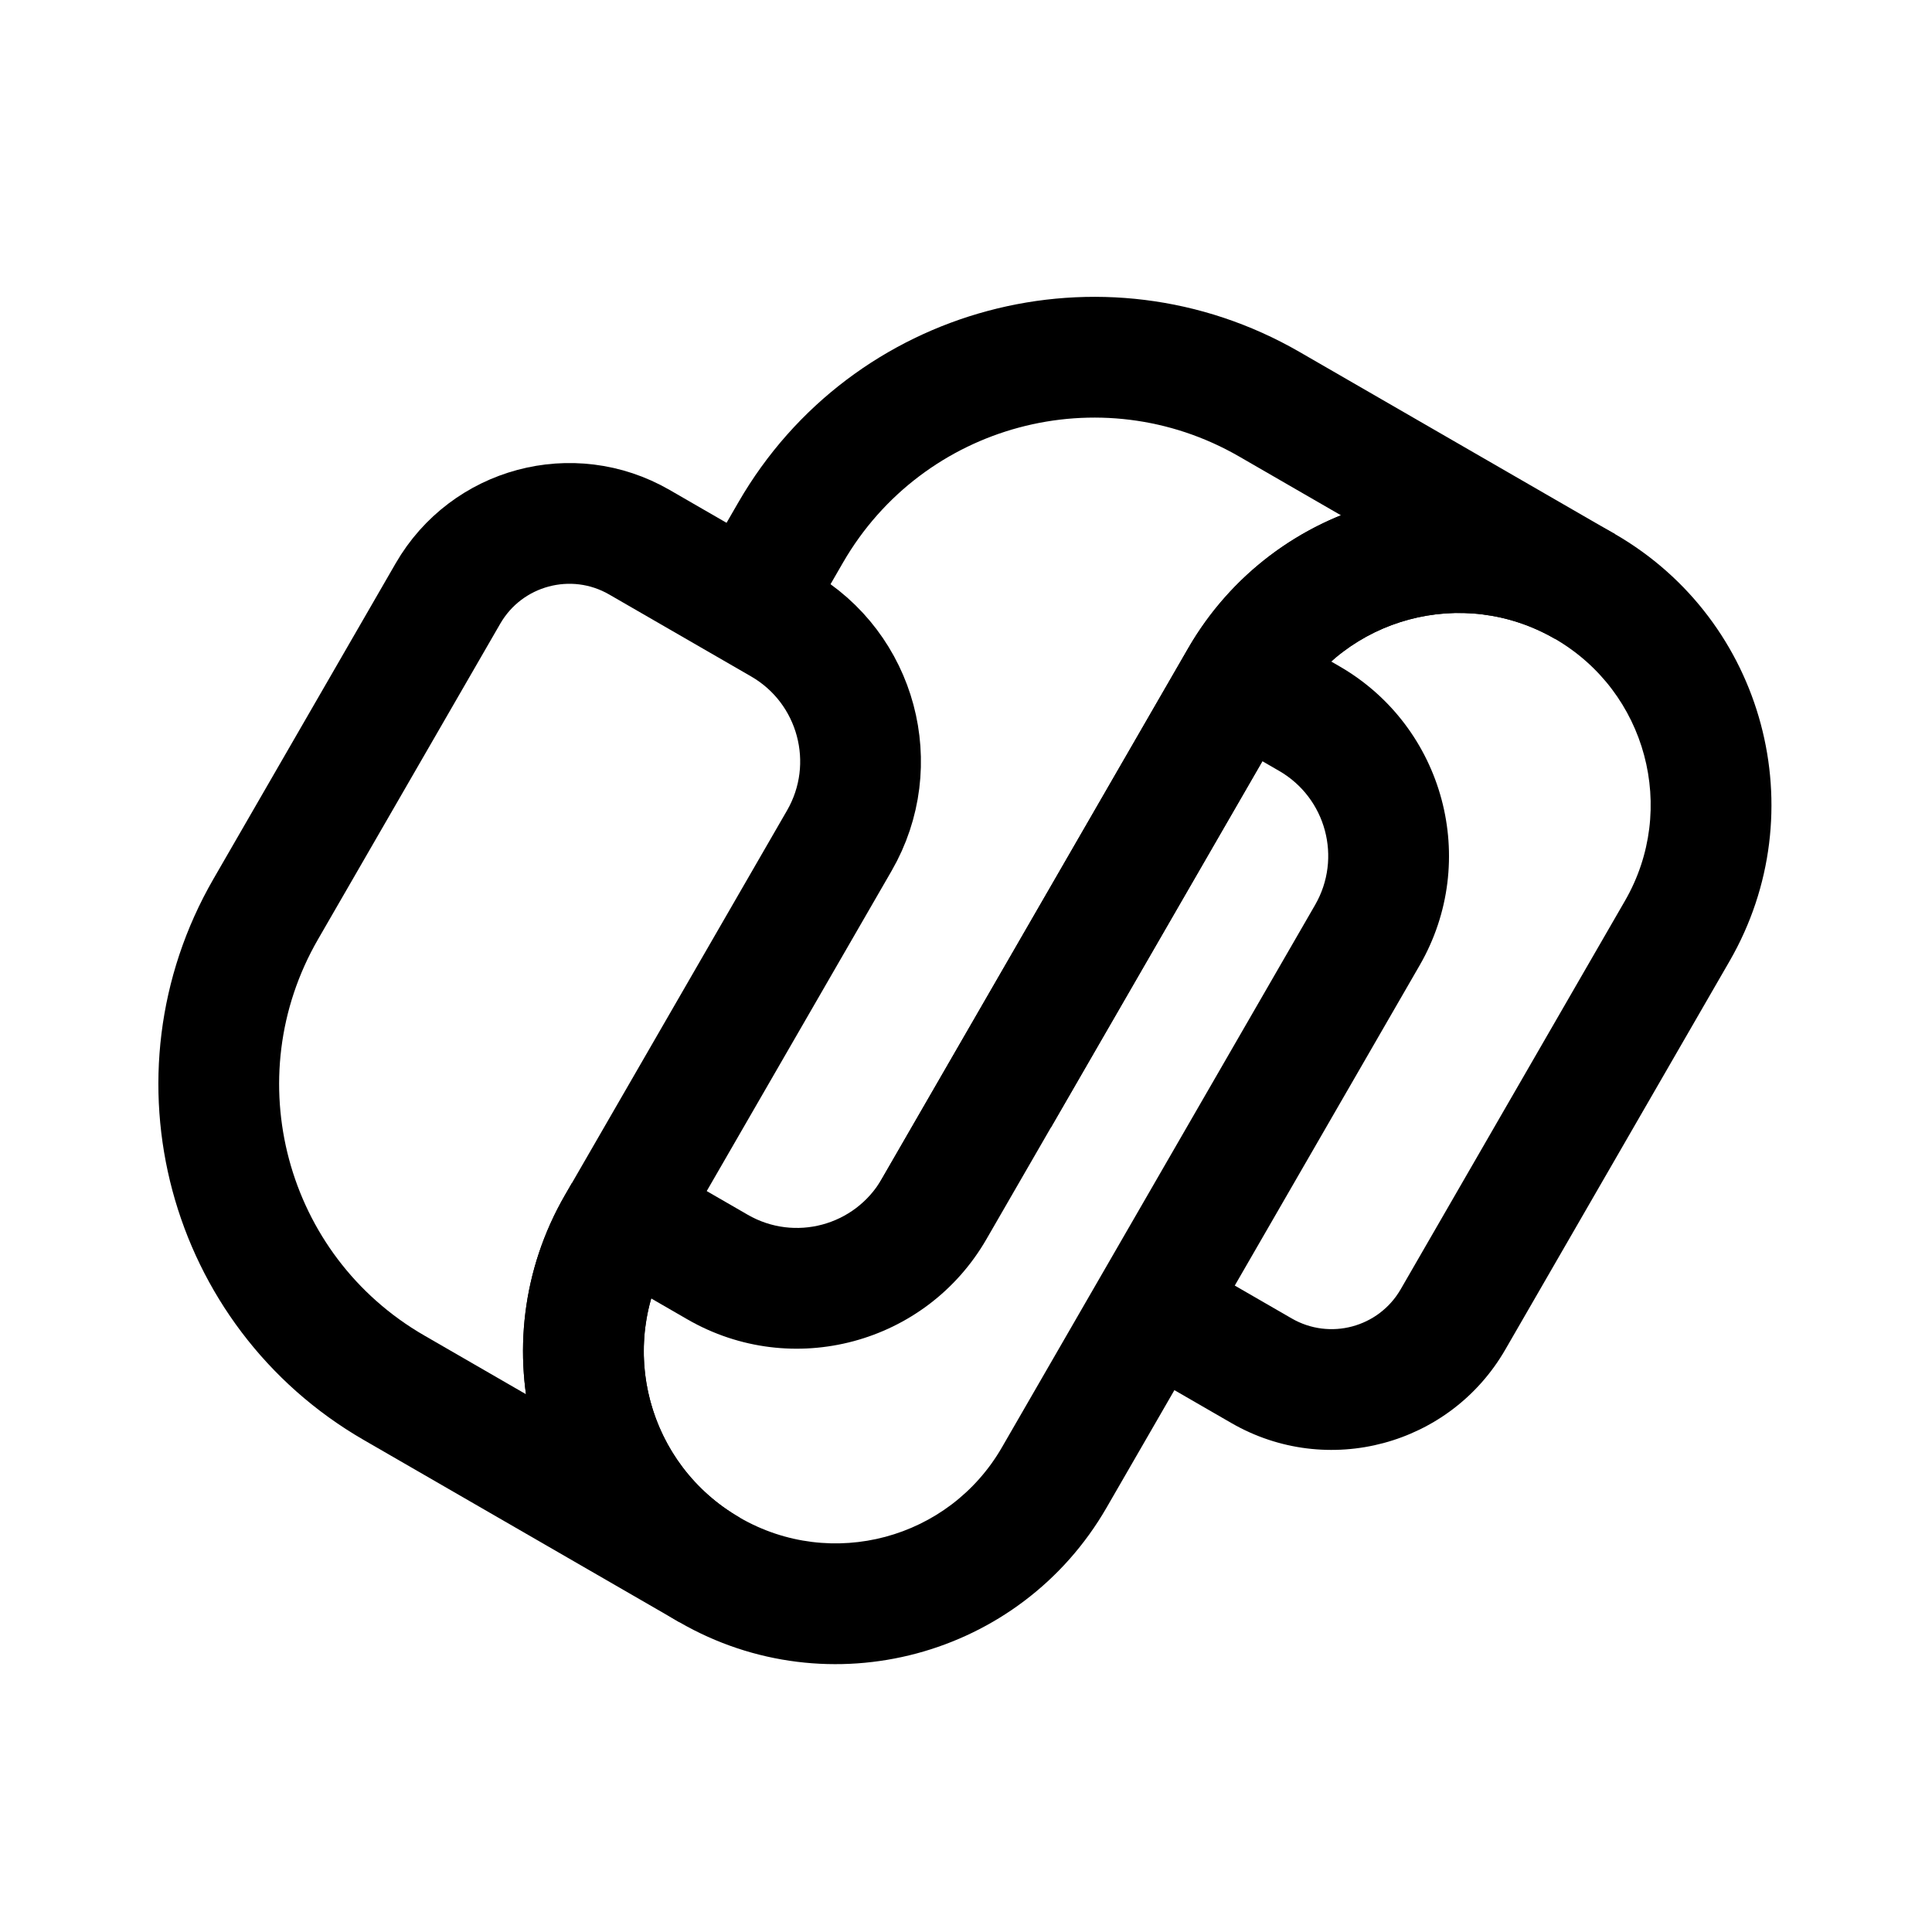
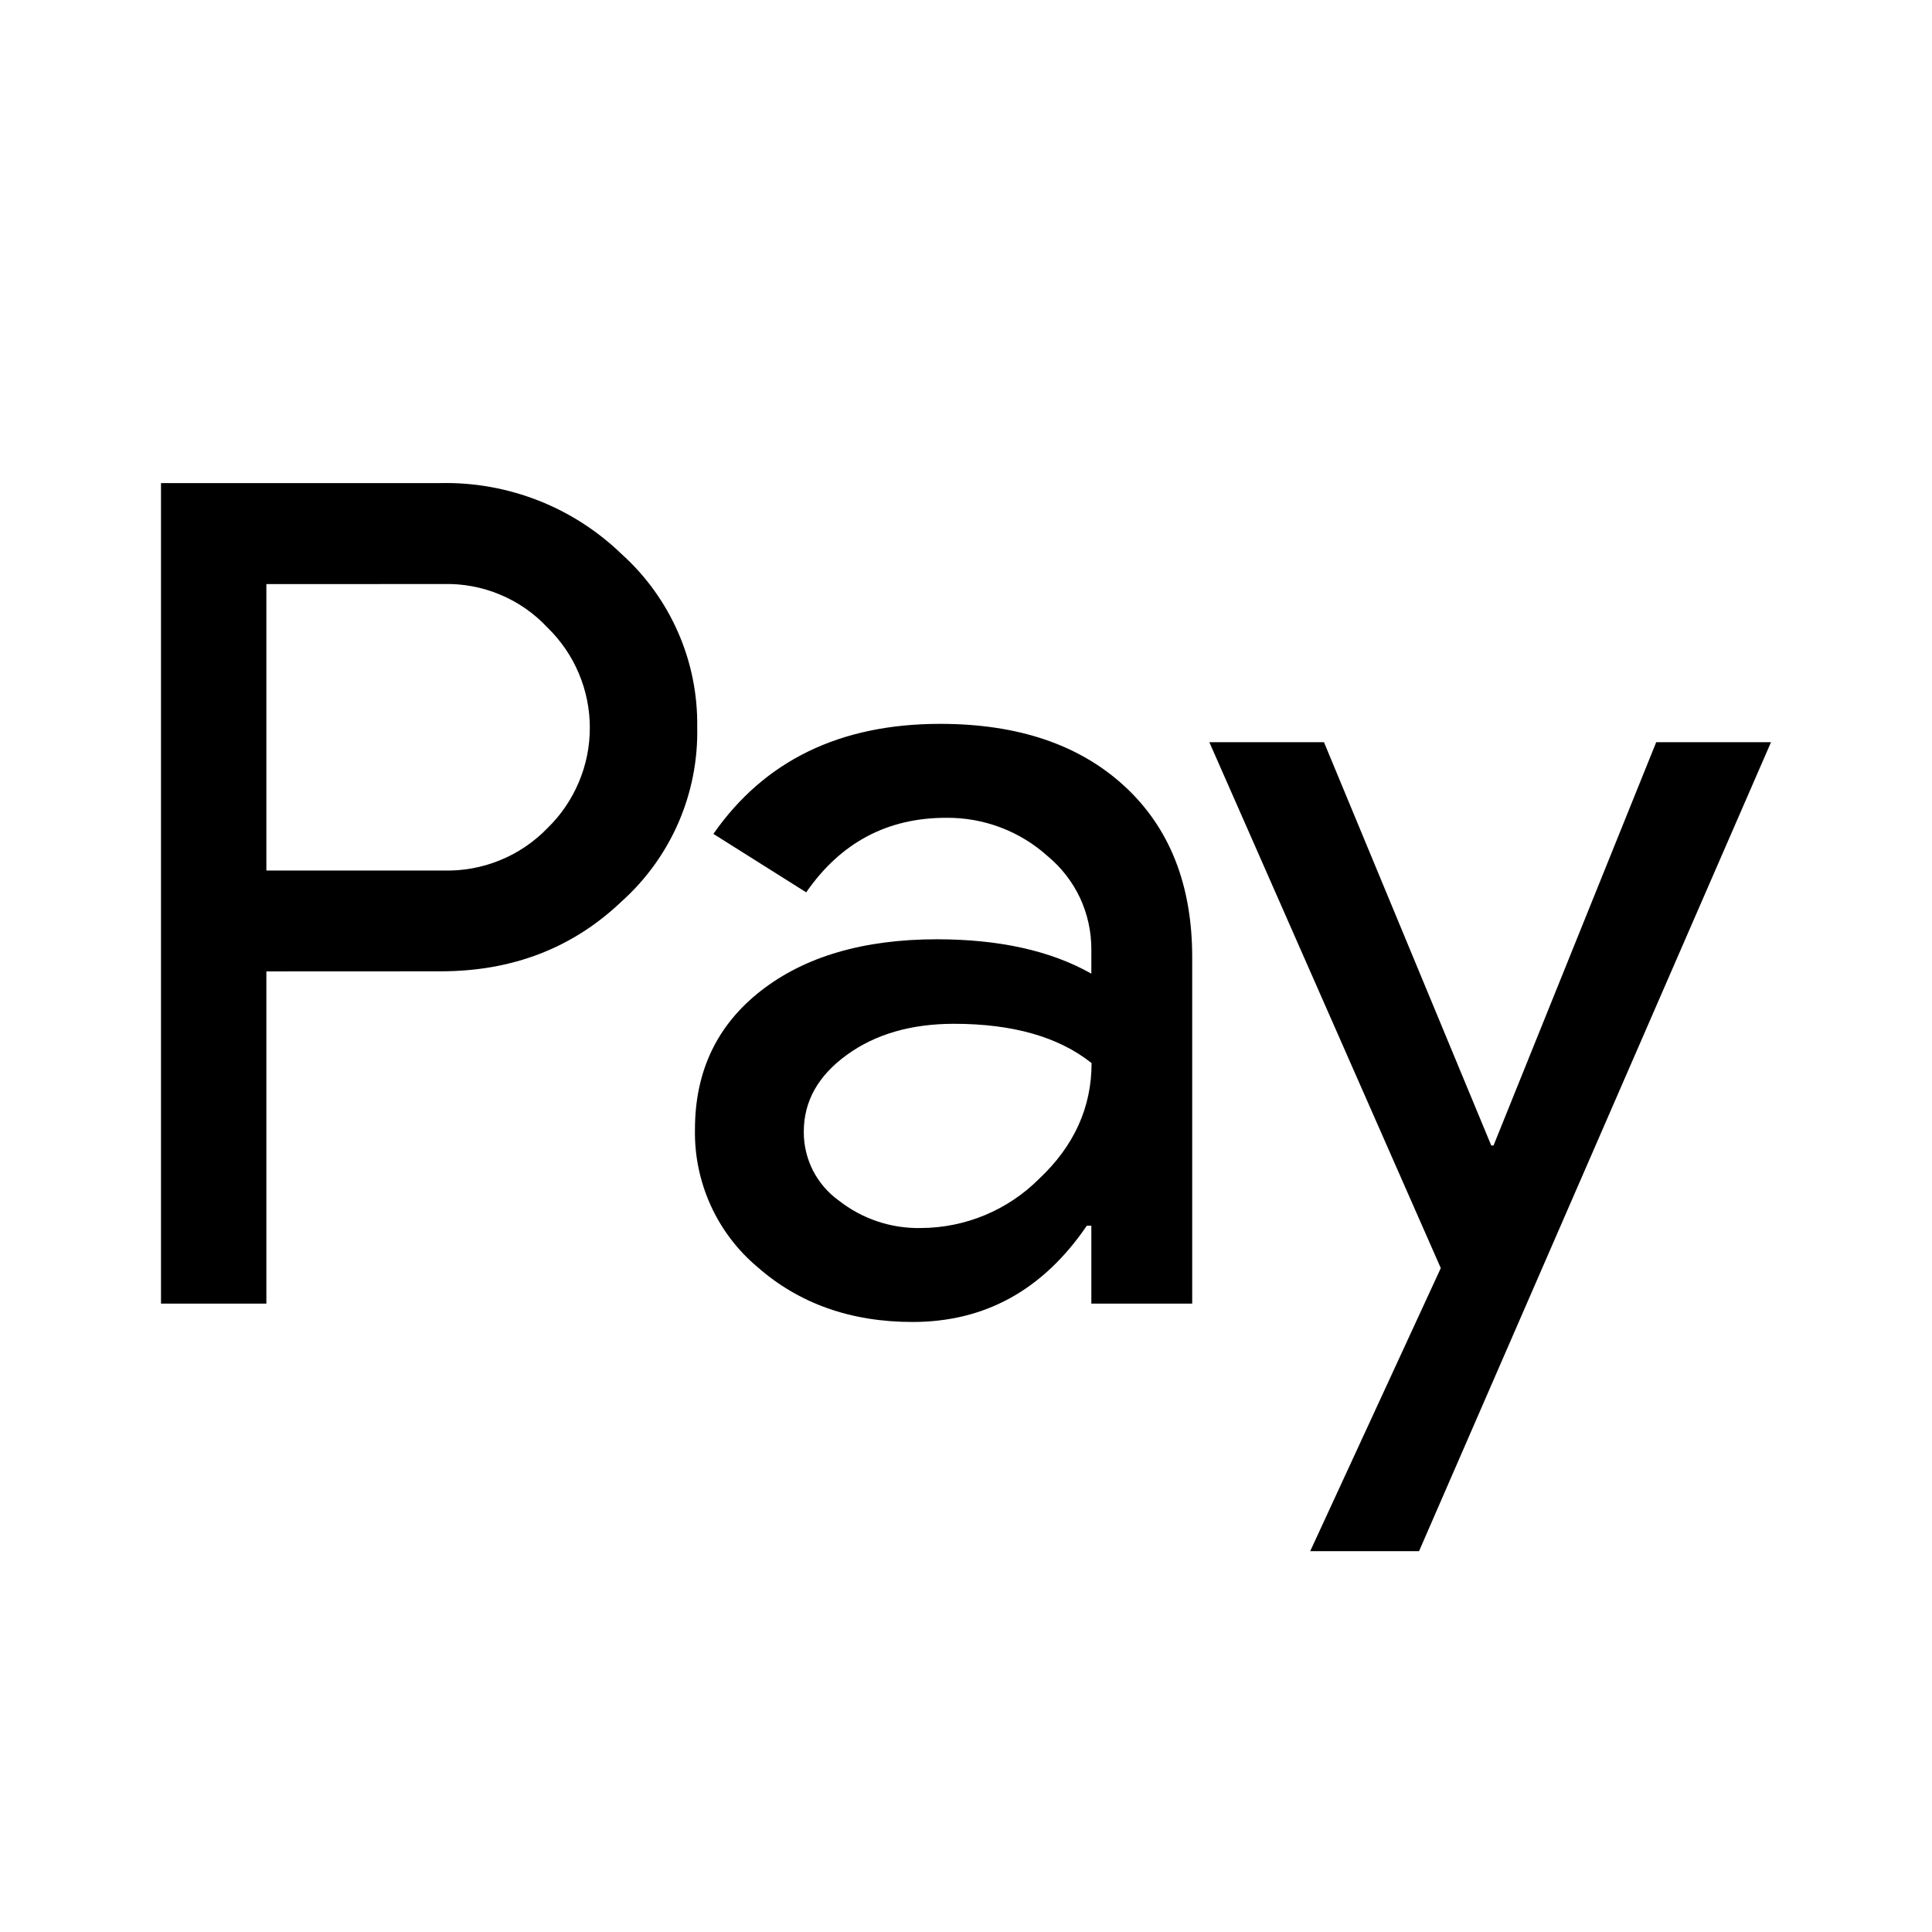
- <svg xmlns="http://www.w3.org/2000/svg" width="192" height="192" fill="none" viewBox="0 0 192 192">
-   <path fill="#000" fill-rule="evenodd" d="m121.291 73.246 5.828 3.365c4.666 2.694 6.265 8.66 3.571 13.326l-31.122 53.904c-5.266 9.122-16.93 12.247-26.05 6.981-9.122-5.267-12.248-16.93-6.981-26.052l.696-1.206-10.392-6-.697 1.206c-8.58 14.861-3.488 33.864 11.373 42.444 14.861 8.58 33.864 3.488 42.444-11.373l31.121-53.904c6.008-10.405 2.442-23.71-7.963-29.718l-5.441-3.141-6.387 10.168Z" clip-rule="evenodd" />
-   <path stroke="#000" stroke-width="12" d="M83.409 83.547c4.35-7.535 1.768-17.17-5.767-21.522l-14.099-8.14c-6.661-3.846-15.18-1.563-19.026 5.099L26.41 90.345c-9.615 16.655-3.909 37.951 12.746 47.566l31.361 18.107c-11.991-6.923-16.1-22.256-9.176-34.248l22.068-38.223Z" />
-   <path fill="#000" fill-rule="evenodd" d="M129.143 34.975c-19.524-11.273-44.49-4.583-55.761 14.941l-4.701 8.142 10.392 6 4.7-8.142c7.96-13.785 25.586-18.508 39.37-10.55l10.117 5.842a30.937 30.937 0 0 0-15.198 13.246l-30.425 52.698c-2.694 4.666-8.66 6.264-13.326 3.57l-9.576-5.528-3 5.196-3 5.196 9.576 5.529c10.405 6.007 23.71 2.442 29.718-7.963l30.425-52.698c5.266-9.121 16.93-12.247 26.051-6.98l6-10.393-31.362-18.106Z" clip-rule="evenodd" />
-   <path fill="#000" fill-rule="evenodd" d="m91.009 123.311-5.197-3 3-5.196 29.25-50.66c8.58-14.862 27.582-19.953 42.443-11.374 14.861 8.58 19.953 27.583 11.373 42.444l-22.285 38.599c-5.503 9.531-17.691 12.797-27.223 7.294l-12.062-6.964 6-10.392 12.062 6.964a7.928 7.928 0 0 0 10.83-2.902l22.286-38.6c5.266-9.12 2.141-20.784-6.981-26.05-9.121-5.266-20.785-2.141-26.051 6.98l-24.026 41.615-5.196-3-8.223 14.242Z" clip-rule="evenodd" />
+ <svg xmlns="http://www.w3.org/2000/svg" width="24" height="24" viewBox="0 0 24 24" fill="none">
+   <path d="M3.309 12.067V16.194H2V6.001H5.473C5.888 5.992 6.3 6.066 6.686 6.217C7.072 6.368 7.424 6.595 7.722 6.883C8.023 7.154 8.262 7.486 8.424 7.857C8.587 8.228 8.667 8.63 8.661 9.034C8.67 9.441 8.59 9.846 8.428 10.219C8.266 10.592 8.025 10.926 7.722 11.198C7.115 11.777 6.365 12.066 5.473 12.066L3.309 12.067ZM3.309 7.256V10.814H5.505C5.746 10.821 5.986 10.778 6.209 10.687C6.432 10.597 6.634 10.46 6.801 10.287C6.968 10.125 7.1 9.931 7.19 9.717C7.281 9.504 7.327 9.274 7.327 9.041C7.327 8.809 7.281 8.579 7.19 8.365C7.1 8.151 6.968 7.958 6.801 7.796C6.636 7.619 6.435 7.479 6.211 7.386C5.988 7.293 5.747 7.248 5.505 7.255L3.309 7.256Z" fill="black" />
+   <path d="M11.679 8.992C12.647 8.992 13.411 9.251 13.971 9.768C14.531 10.285 14.811 10.995 14.81 11.896V16.194H13.557V15.226H13.501C12.958 16.023 12.237 16.422 11.337 16.422C10.569 16.422 9.926 16.194 9.409 15.739C9.16 15.53 8.962 15.268 8.828 14.973C8.694 14.677 8.627 14.355 8.633 14.031C8.633 13.309 8.906 12.735 9.451 12.309C9.996 11.883 10.725 11.669 11.636 11.668C12.413 11.668 13.053 11.81 13.557 12.095V11.796C13.558 11.575 13.51 11.356 13.417 11.155C13.323 10.955 13.186 10.778 13.016 10.637C12.67 10.324 12.218 10.154 11.752 10.159C11.021 10.159 10.442 10.468 10.015 11.085L8.862 10.359C9.497 9.448 10.435 8.992 11.679 8.992ZM9.985 14.059C9.984 14.226 10.023 14.39 10.098 14.539C10.174 14.687 10.284 14.816 10.419 14.913C10.709 15.141 11.068 15.262 11.436 15.255C11.989 15.254 12.519 15.034 12.909 14.643C13.343 14.235 13.56 13.756 13.56 13.206C13.152 12.881 12.582 12.718 11.852 12.718C11.32 12.718 10.877 12.846 10.521 13.103C10.163 13.363 9.985 13.679 9.985 14.059Z" fill="black" />
+   <path d="M22 9.22L17.628 19.269H16.276L17.898 15.753L15.023 9.22H16.447L18.525 14.23H18.553L20.574 9.22H22Z" fill="black" />
</svg>
